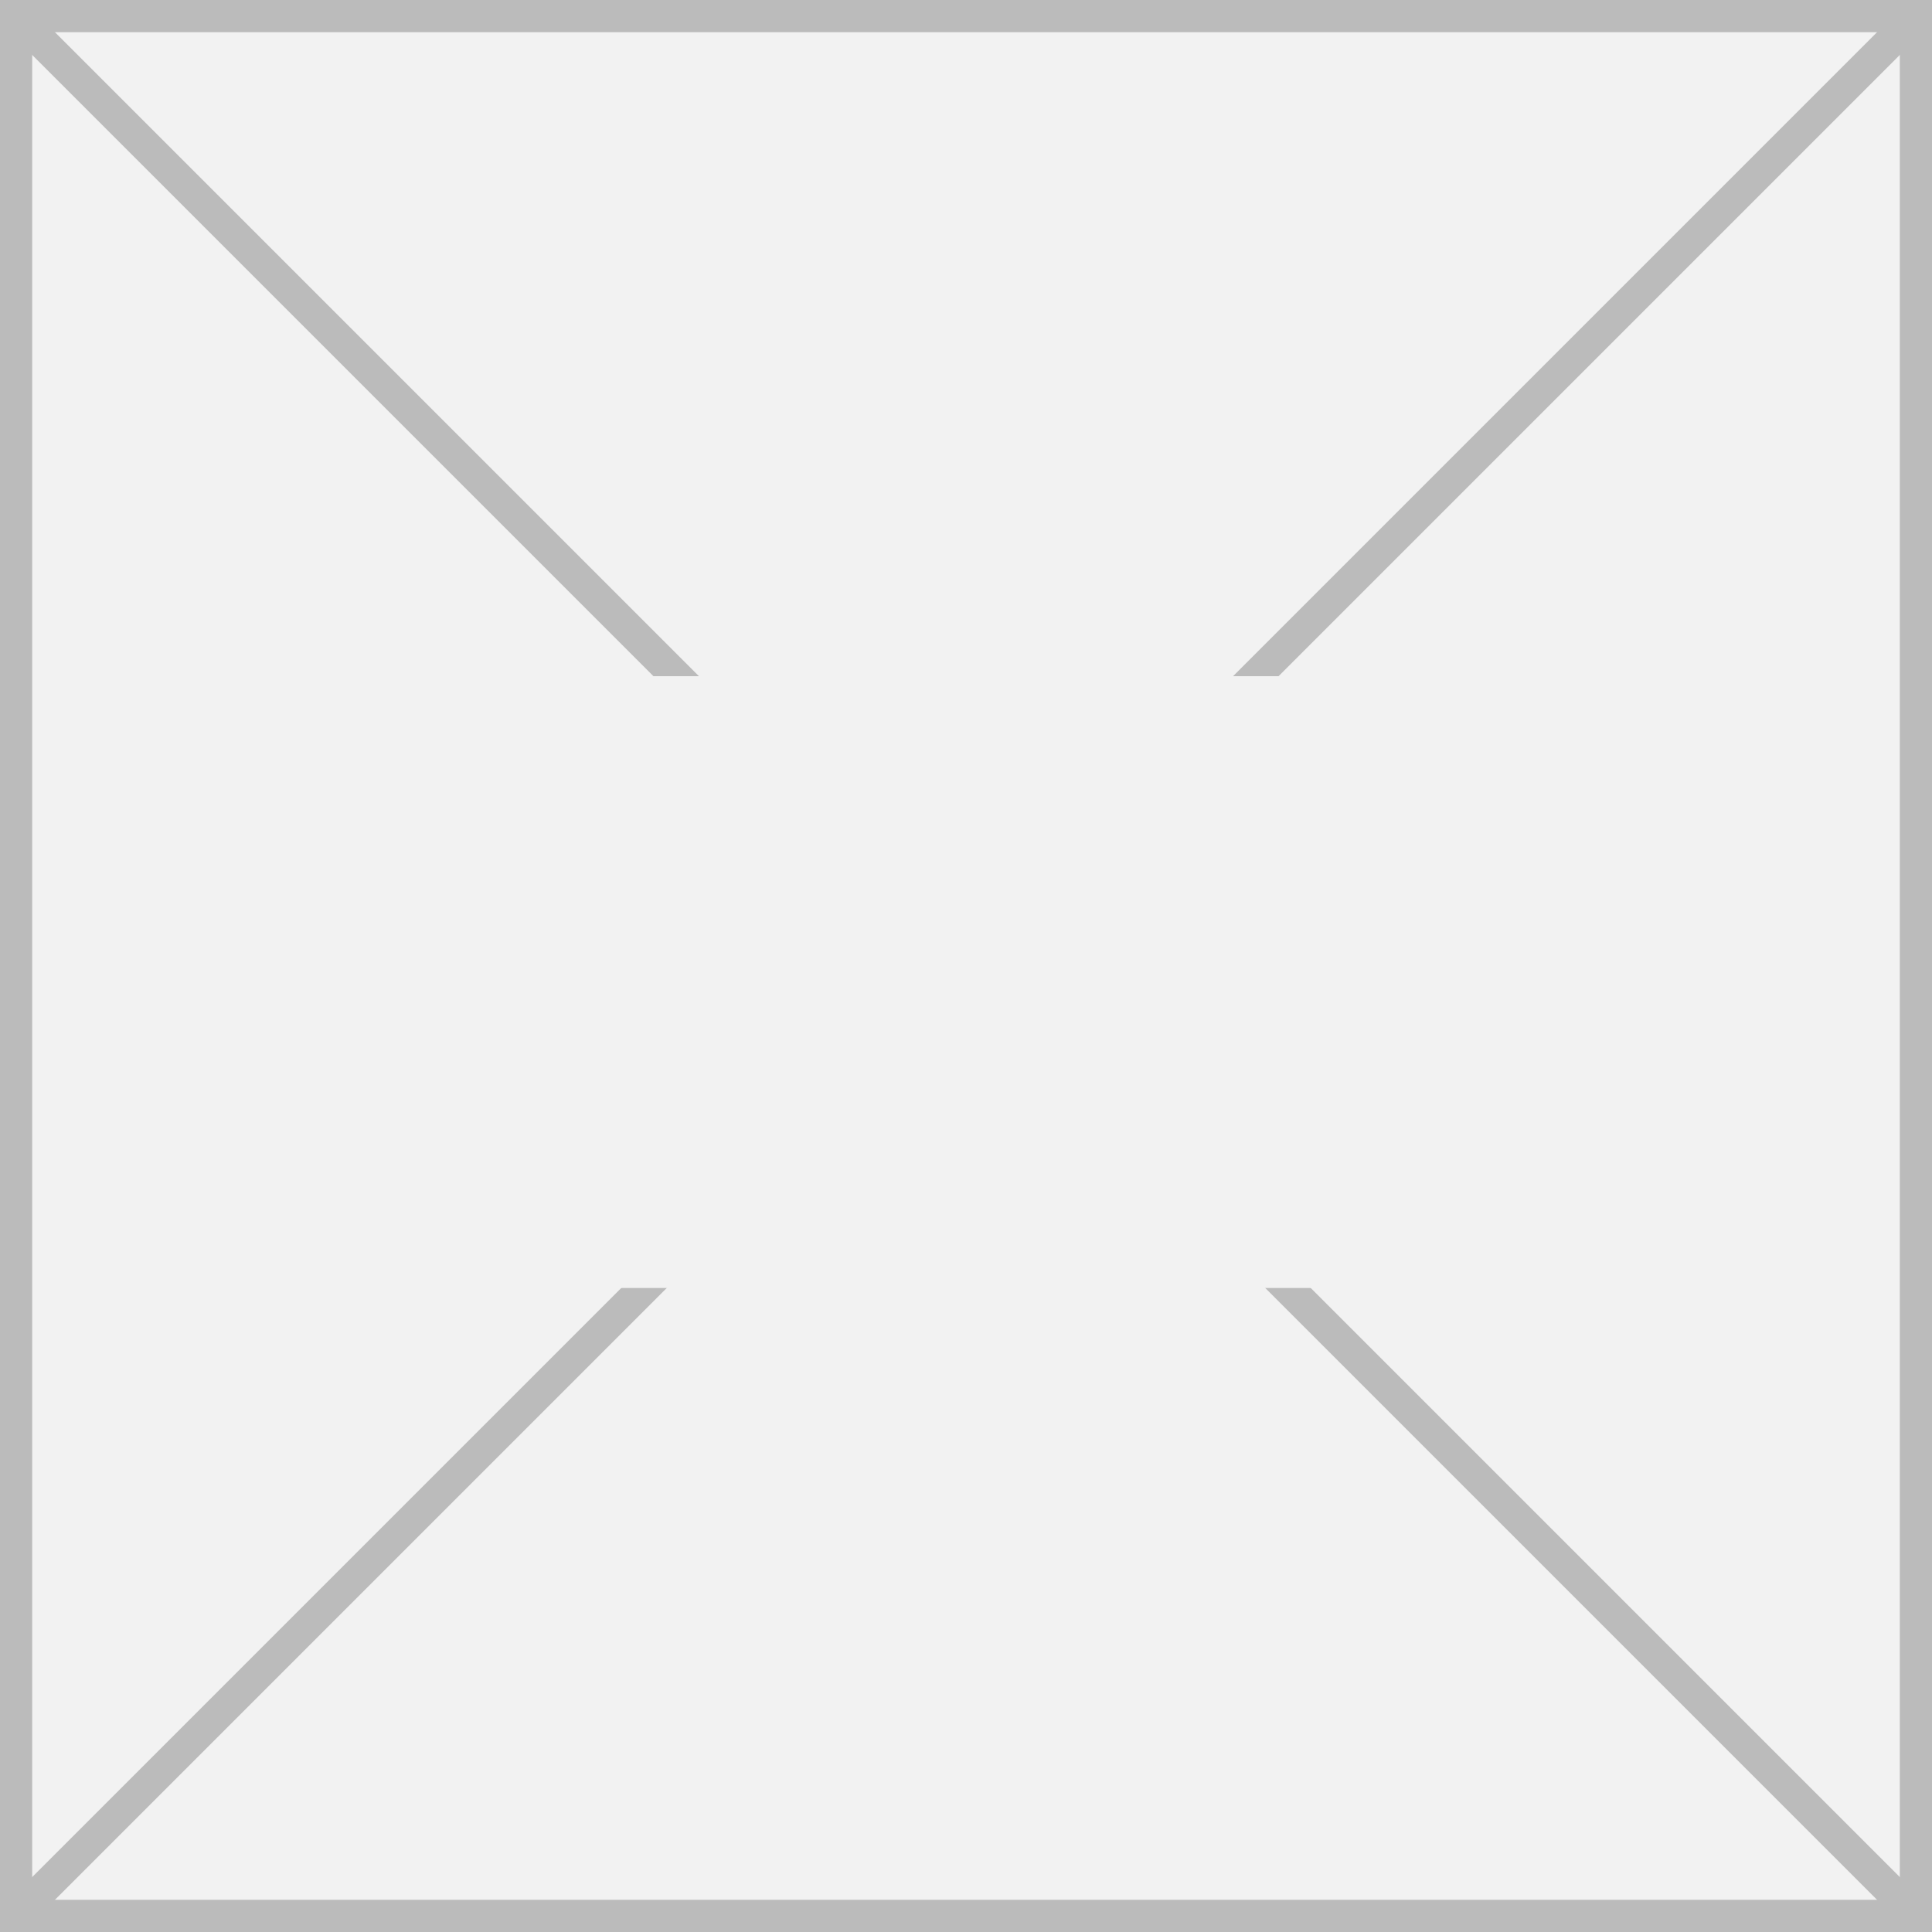
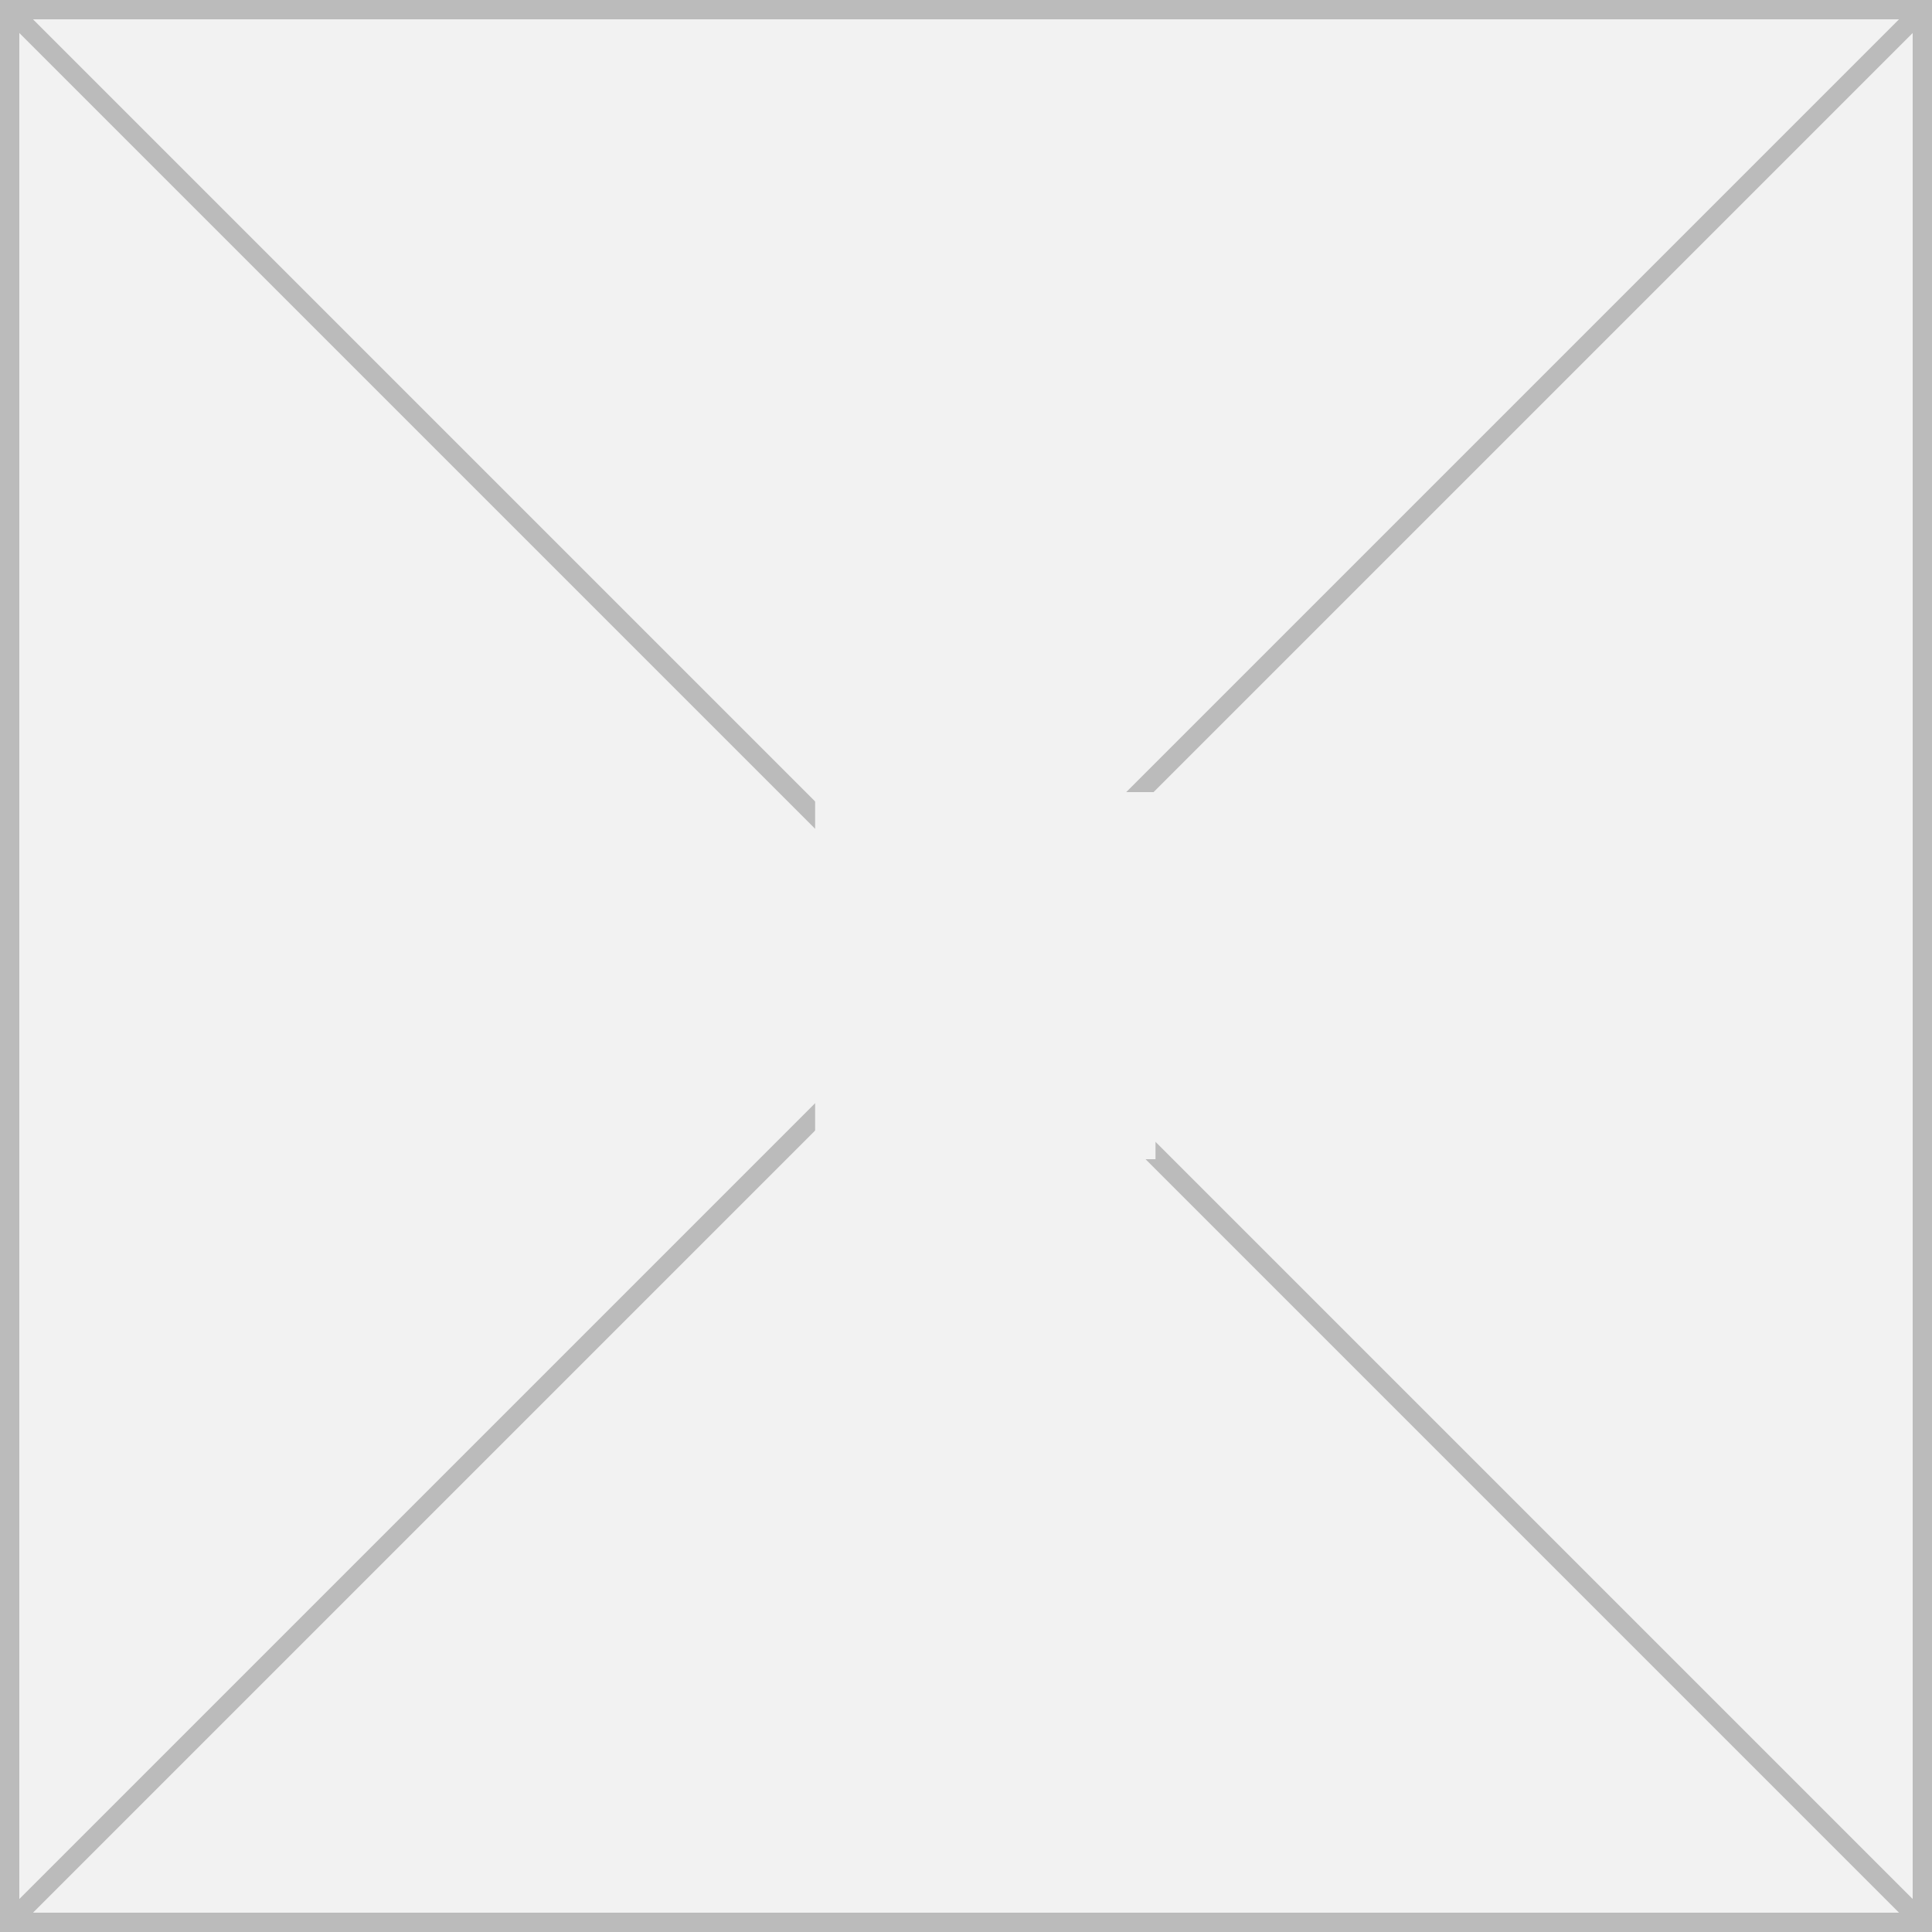
- <svg xmlns="http://www.w3.org/2000/svg" version="1.1" width="60px" height="60px">
+ <svg xmlns="http://www.w3.org/2000/svg" version="1.1" width="100px" height="100px">
  <defs>
-     <mask fill="white" id="clip399">
-       <path d="M 117.576 352  L 142.424 352  L 142.424 371  L 117.576 371  Z M 99 331  L 159 331  L 159 391  L 99 391  Z " fill-rule="evenodd" />
+     <mask fill="white" id="clip443">
+       <path d="M 99.191 74  L 116.809 74  L 116.809 93  L 99.191 93  Z M 57 33  L 157 33  L 157 133  L 57 133  Z " fill-rule="evenodd" />
    </mask>
  </defs>
-   <g transform="matrix(1 0 0 1 -99 -331 )">
-     <path d="M 99.5 331.5  L 158.5 331.5  L 158.5 390.5  L 99.5 390.5  L 99.5 331.5  Z " fill-rule="nonzero" fill="#f2f2f2" stroke="none" />
-     <path d="M 99.5 331.5  L 158.5 331.5  L 158.5 390.5  L 99.5 390.5  L 99.5 331.5  Z " stroke-width="1" stroke="#bbbbbb" fill="none" />
-     <path d="M 99.354 331.354  L 158.646 390.646  M 158.646 331.354  L 99.354 390.646  " stroke-width="1" stroke="#bbbbbb" fill="none" mask="url(#clip399)" />
+   <g transform="matrix(1 0 0 1 -57 -33 )">
+     <path d="M 57.5 33.5  L 156.5 33.5  L 156.5 132.5  L 57.5 132.5  L 57.5 33.5  Z " fill-rule="nonzero" fill="#f2f2f2" stroke="none" />
+     <path d="M 57.5 33.5  L 156.5 33.5  L 156.5 132.5  L 57.5 132.5  L 57.5 33.5  Z " stroke-width="1" stroke="#bbbbbb" fill="none" />
+     <path d="M 57.354 33.354  L 156.646 132.646  M 156.646 33.354  L 57.354 132.646  " stroke-width="1" stroke="#bbbbbb" fill="none" mask="url(#clip443)" />
  </g>
</svg>
